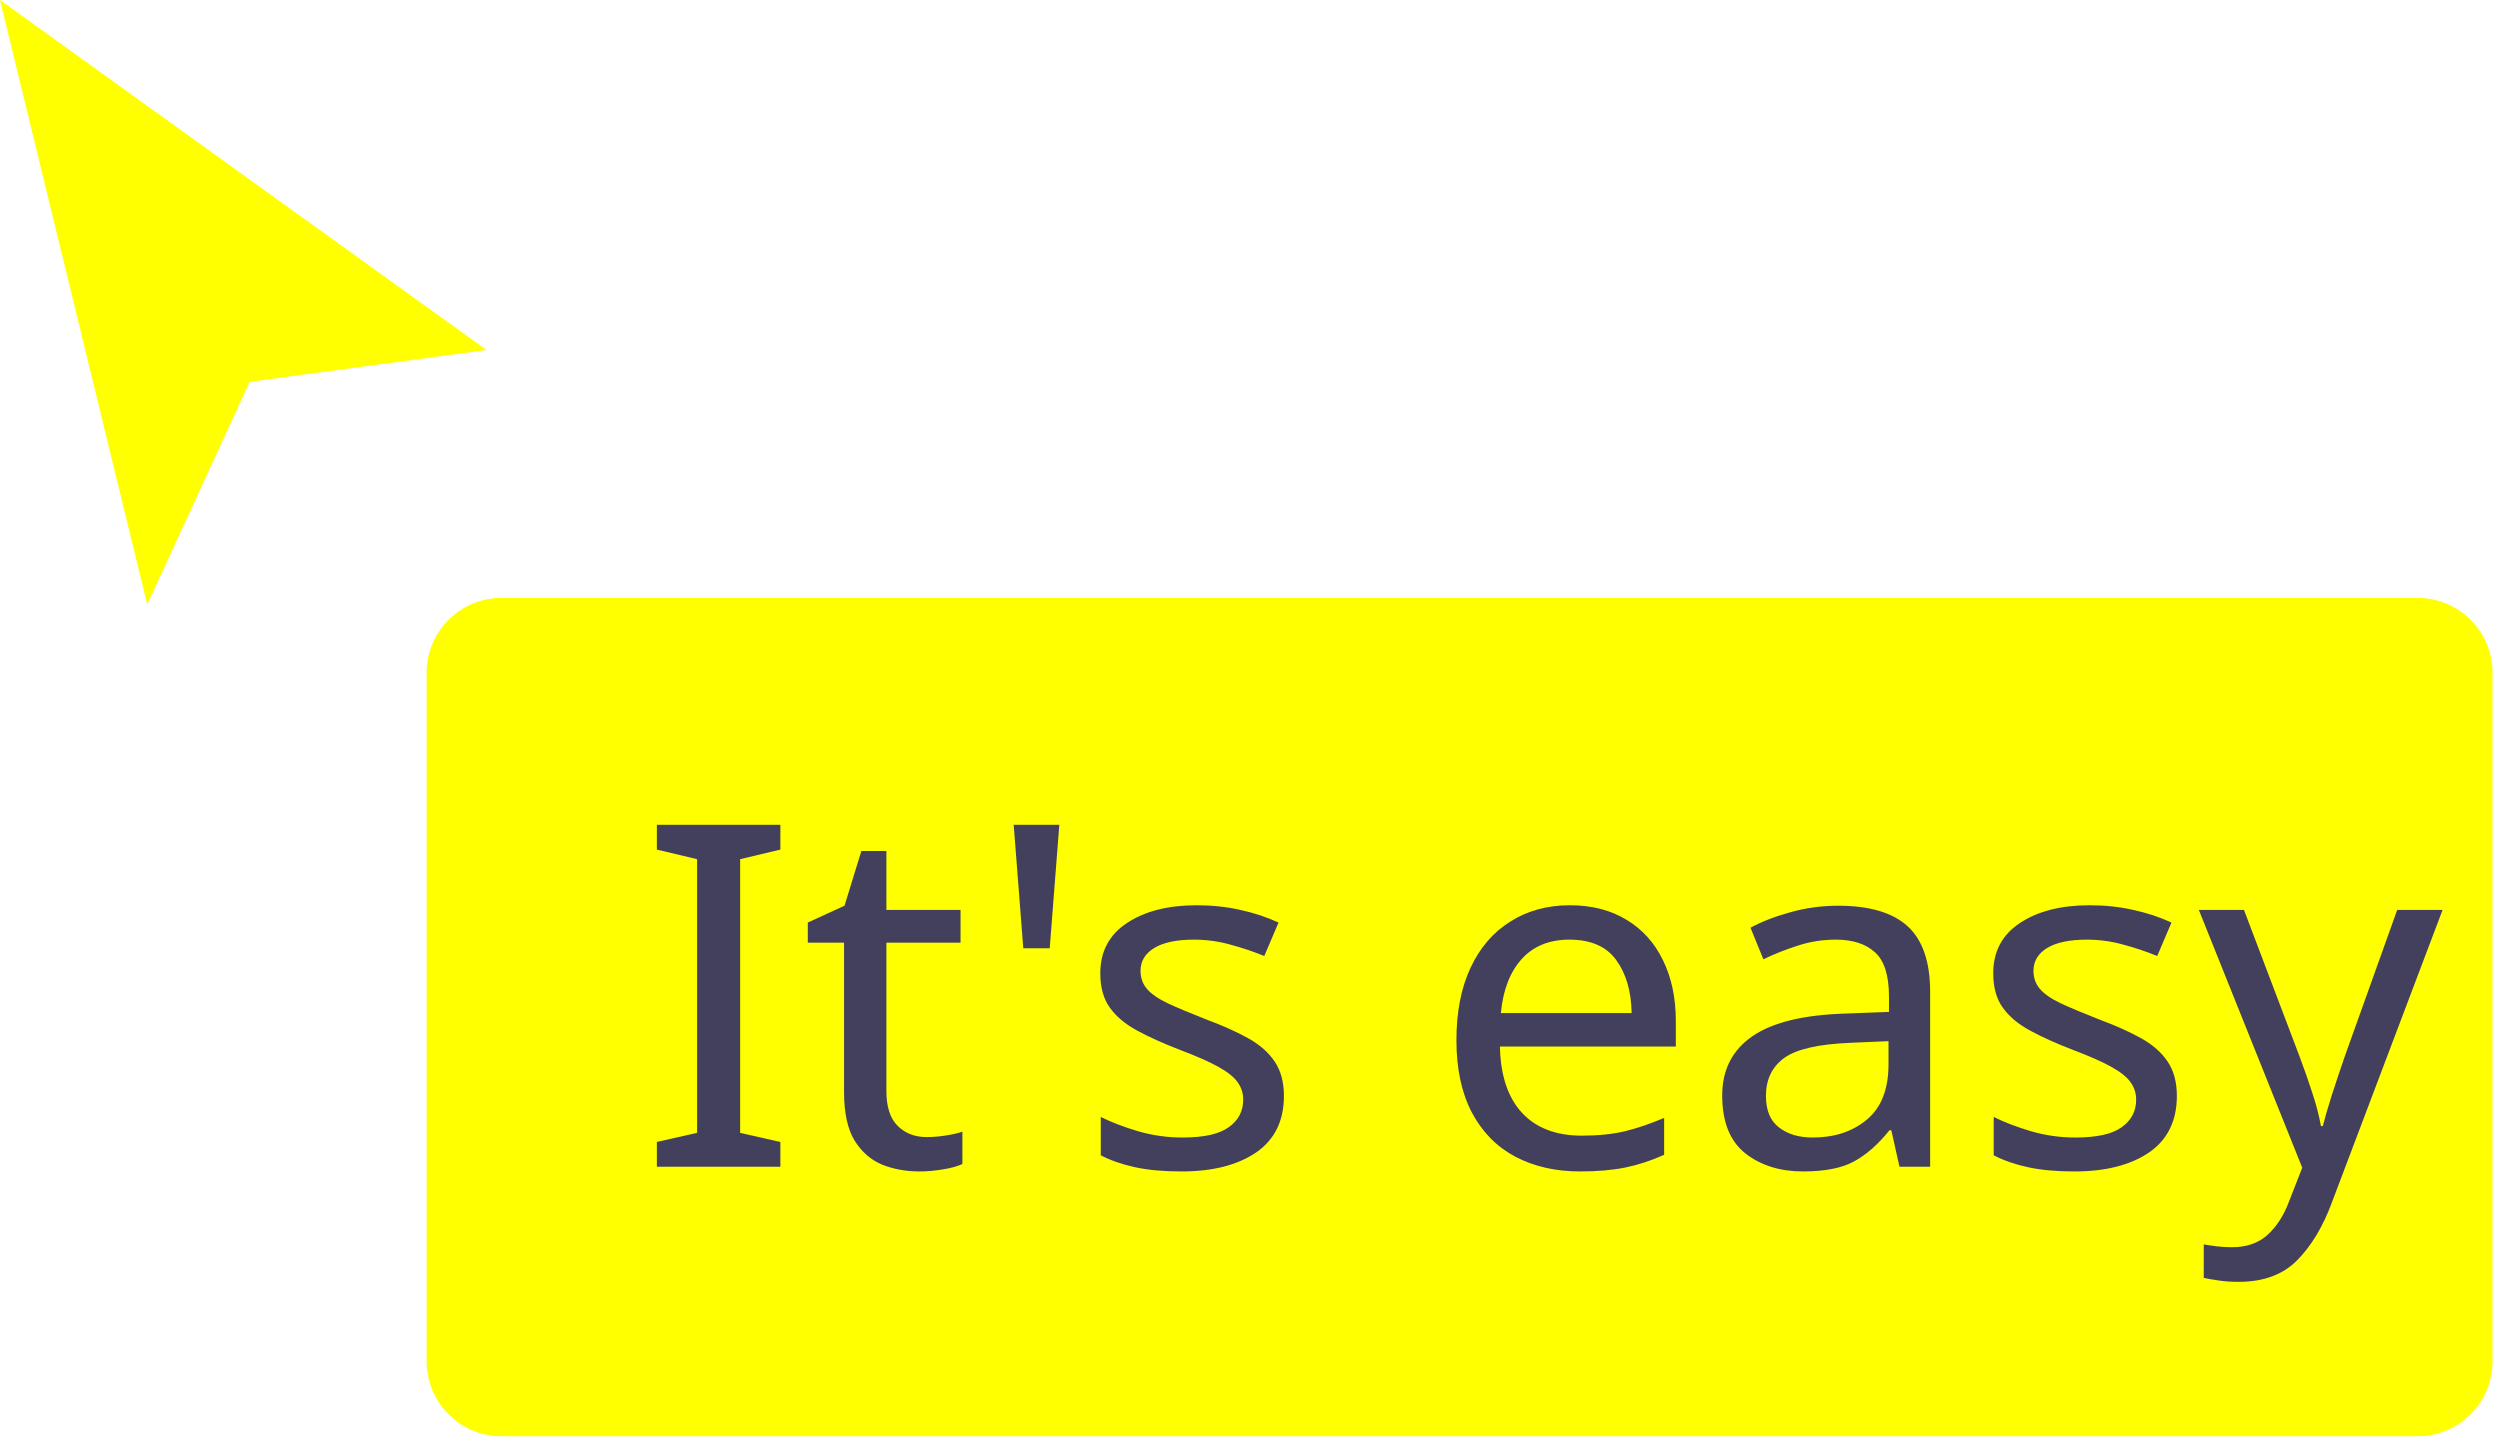
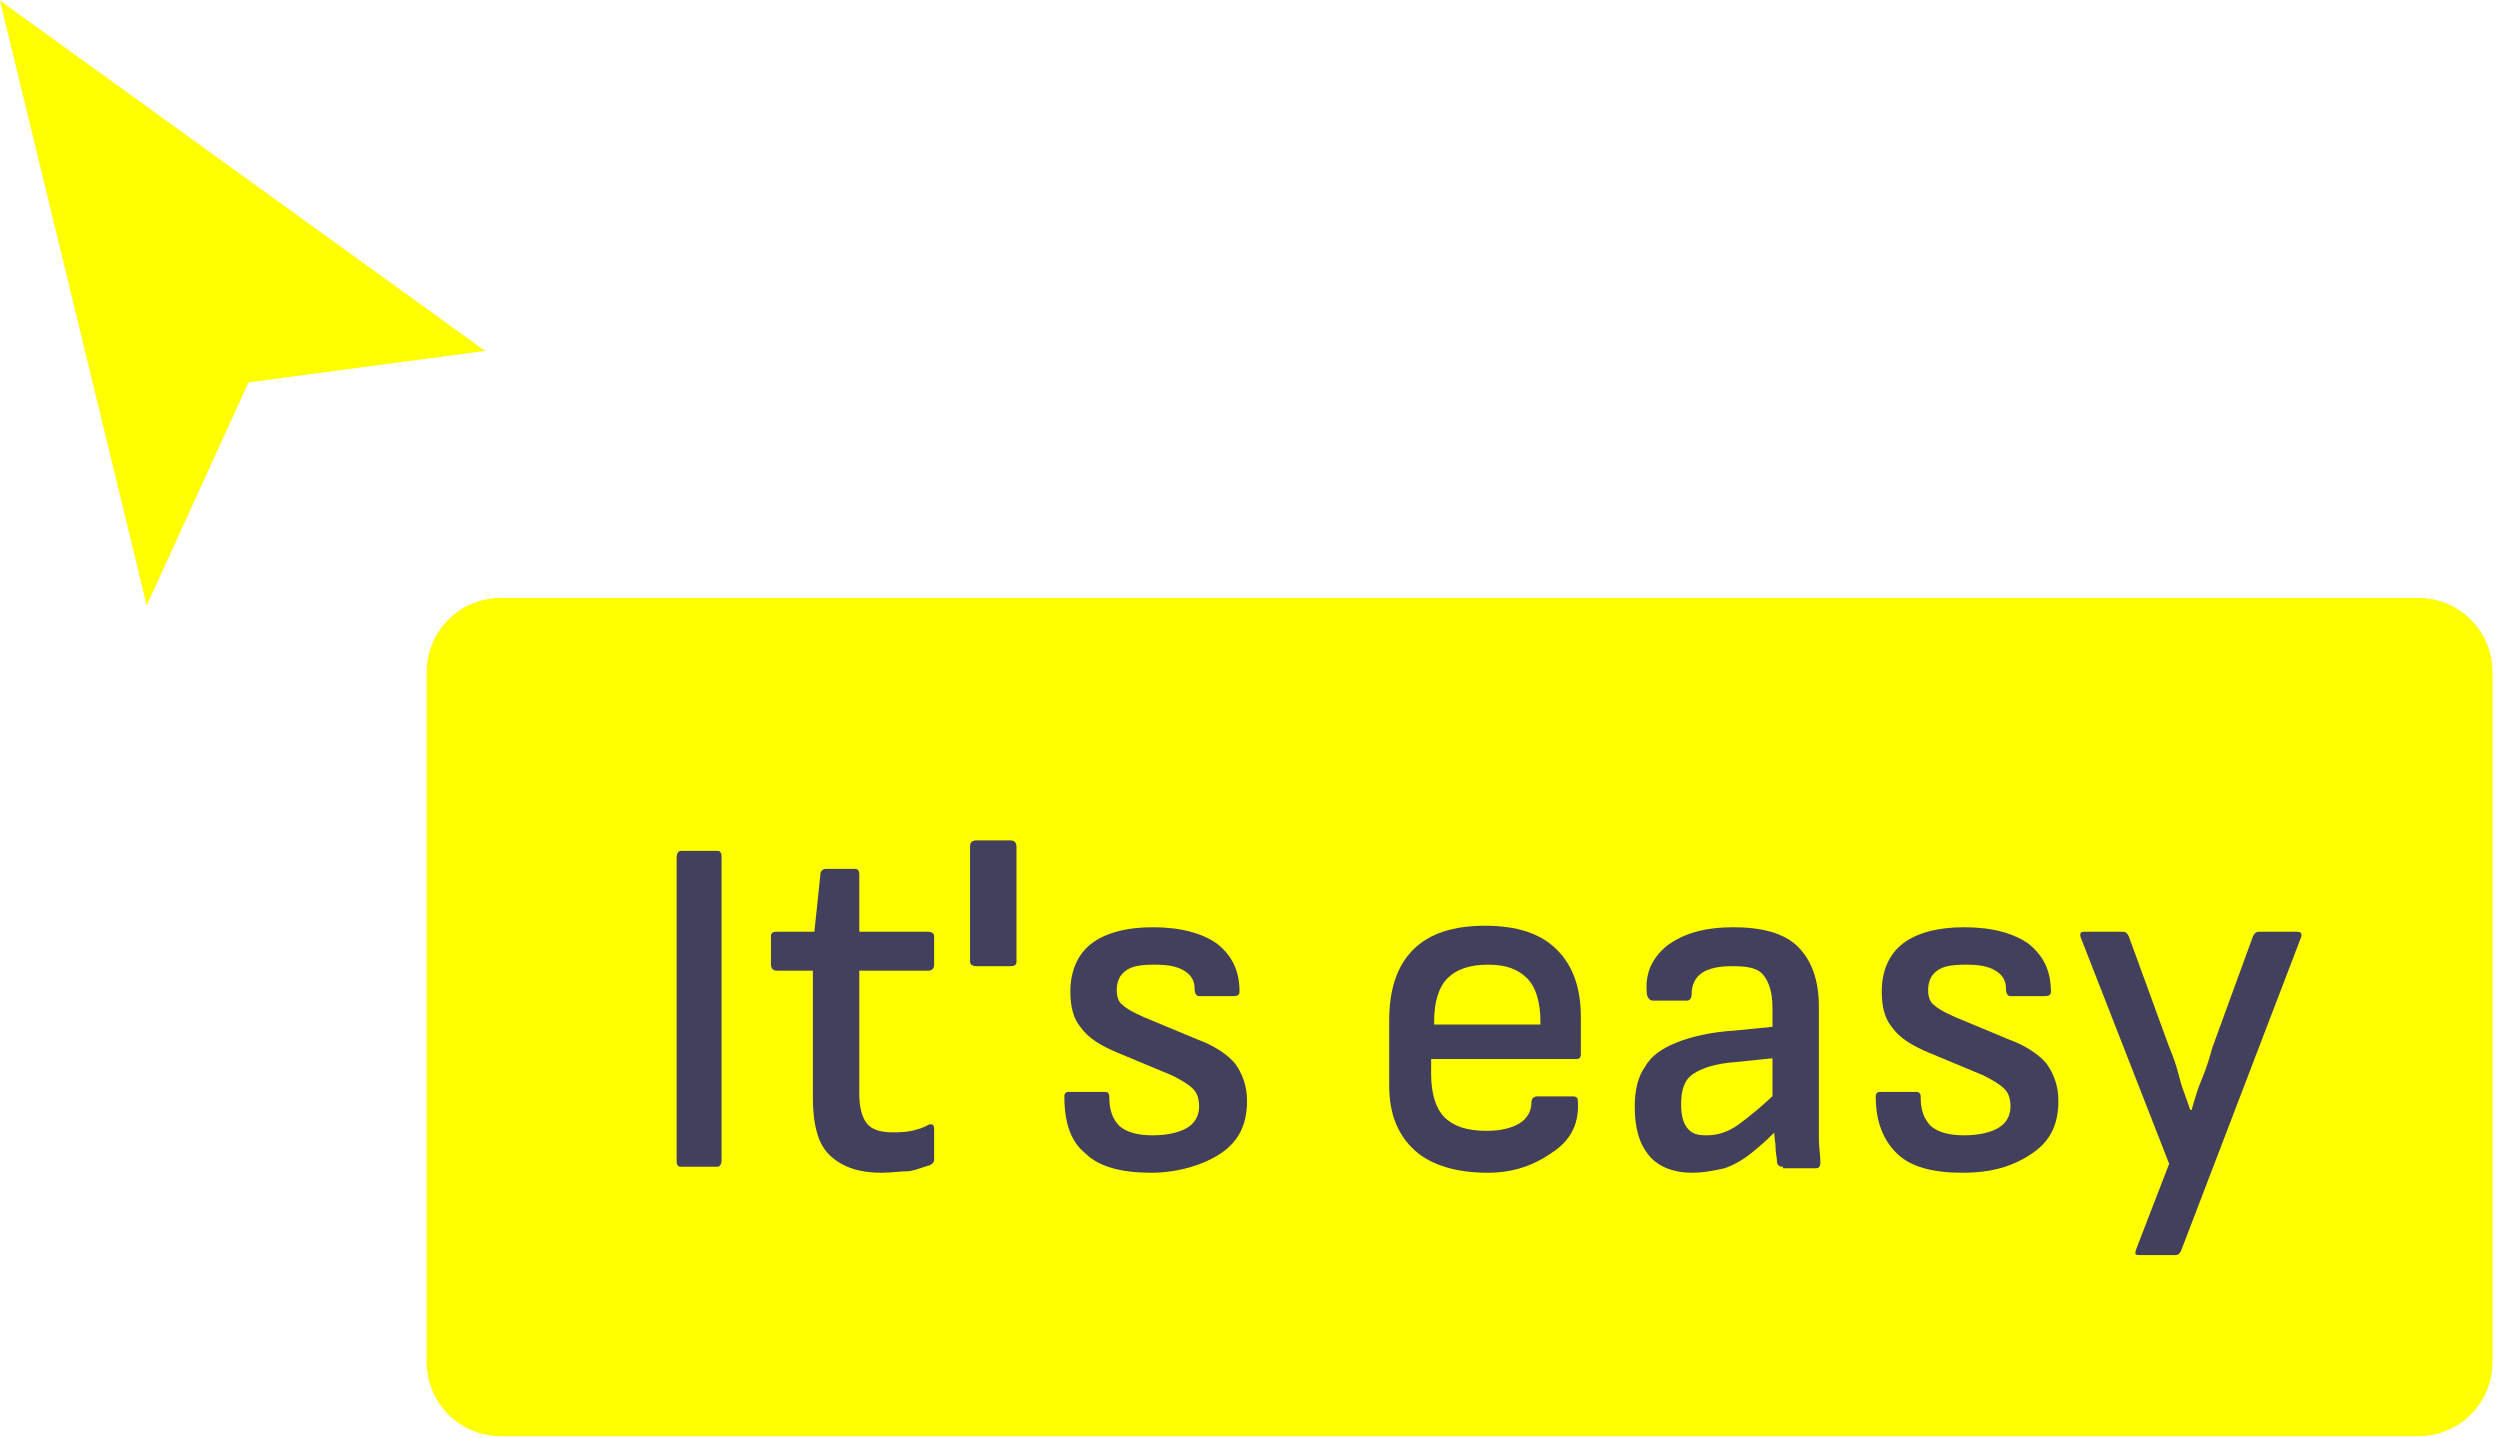
- <svg xmlns="http://www.w3.org/2000/svg" width="167" height="96" viewBox="0 0 167 96">
-   <defs>
-     <clipPath id="clip-Artboard_1">
-       <rect width="167" height="96" />
+ <svg xmlns="http://www.w3.org/2000/svg" xmlns:xlink="http://www.w3.org/1999/xlink" version="1.1" id="Layer_1" x="0px" y="0px" viewBox="0 0 167 96" style="enable-background:new 0 0 167 96;" xml:space="preserve">
+   <style type="text/css">
+ 	.st0{clip-path:url(#SVGID_00000024704870303615401120000001162373332521345439_);}
+ 	.st1{fill:#FFFF00;}
+ 	.st2{enable-background:new    ;}
+ 	.st3{fill:#42405C;}
+ </style>
+   <g>
+     <defs>
+       <rect id="SVGID_1_" width="167" height="96" />
+     </defs>
+     <clipPath id="SVGID_00000108300618813711181550000015697839409674401673_">
+       <use xlink:href="#SVGID_1_" style="overflow:visible;" />
    </clipPath>
-   </defs>
-   <g id="Artboard_1" data-name="Artboard – 1" clip-path="url(#clip-Artboard_1)">
-     <g id="Group_3" data-name="Group 3" transform="translate(-776.5 -653.06)">
-       <path id="Path_1" data-name="Path 1" d="M3293.487,92.243l9.835,40.385,6.842-14.879,15.823-2.126Z" transform="translate(-2516.987 560.816)" fill="yellow" />
-       <g id="Group_2" data-name="Group 2">
-         <rect id="Rectangle_10" data-name="Rectangle 10" width="138" height="56" rx="5" transform="translate(805 693)" fill="yellow" />
-         <text id="It_s_easy" data-name="It's easy" transform="translate(875 731)" fill="#42405c" font-size="32" font-family="Sofia Sans" font-weight="500">
-           <tspan x="-55.904" y="0">It's easy</tspan>
-         </text>
+     <g id="Artboard_1" style="clip-path:url(#SVGID_00000108300618813711181550000015697839409674401673_);">
+       <g id="Group_3" transform="translate(-776.5 -653.06)">
+         <path id="Path_1" class="st1" d="M776.5,653.1l9.8,40.4l6.8-14.9l15.8-2.1L776.5,653.1z" />
+         <g id="Group_2">
+           <path id="Rectangle_10" class="st1" d="M810,693h128c2.8,0,5,2.2,5,5v46c0,2.8-2.2,5-5,5H810c-2.8,0-5-2.2-5-5v-46      C805,695.2,807.2,693,810,693z" />
+           <g class="st2">
+             <path class="st3" d="M822,731c-0.2,0-0.3-0.1-0.3-0.4v-20.3c0-0.2,0.1-0.4,0.3-0.4h2.4c0.2,0,0.3,0.1,0.3,0.4v20.3       c0,0.2-0.1,0.4-0.3,0.4H822z" />
+             <path class="st3" d="M835.4,731.4c-1.1,0-2-0.2-2.7-0.6s-1.2-0.9-1.5-1.7c-0.3-0.8-0.4-1.7-0.4-2.9v-8.3h-2.4       c-0.2,0-0.4-0.1-0.4-0.4v-1.9c0-0.2,0.1-0.3,0.4-0.3h2.5l0.4-3.8c0-0.2,0.1-0.4,0.4-0.4h1.9c0.2,0,0.3,0.1,0.3,0.4l0,3.8h4.6       c0.2,0,0.4,0.1,0.4,0.3v1.9c0,0.2-0.1,0.4-0.4,0.4h-4.6v8.2c0,1,0.2,1.6,0.5,2c0.3,0.4,0.9,0.6,1.7,0.6c0.4,0,0.8,0,1.3-0.1       c0.4-0.1,0.8-0.2,1.1-0.4c0.3-0.1,0.4,0,0.4,0.3v2c0,0.2-0.1,0.3-0.3,0.4c-0.4,0.1-0.8,0.3-1.4,0.4       C836.6,731.3,836,731.4,835.4,731.4z" />
+             <path class="st3" d="M841.7,717.6c-0.2,0-0.4-0.1-0.4-0.3v-7.7c0-0.2,0.1-0.4,0.4-0.4h2.3c0.2,0,0.4,0.1,0.4,0.4v7.7       c0,0.2-0.1,0.3-0.4,0.3H841.7z" />
+             <path class="st3" d="M853.4,731.4c-2,0-3.5-0.4-4.4-1.3c-1-0.8-1.4-2.1-1.4-3.8c0-0.2,0.1-0.3,0.3-0.3h2.4       c0.2,0,0.3,0.1,0.3,0.3c0,0.9,0.2,1.5,0.7,2c0.5,0.4,1.2,0.6,2.2,0.6s1.8-0.2,2.3-0.5c0.5-0.3,0.8-0.8,0.8-1.4       c0-0.5-0.1-0.9-0.4-1.2s-0.8-0.6-1.4-0.9l-3.6-1.5c-1.2-0.5-2-1-2.5-1.7c-0.5-0.6-0.7-1.4-0.7-2.4c0-1.4,0.5-2.5,1.4-3.2       c0.9-0.7,2.3-1.1,4.1-1.1c1.9,0,3.3,0.4,4.3,1.1c1,0.8,1.5,1.8,1.5,3.2c0,0.2-0.1,0.3-0.4,0.3h-2.3c-0.2,0-0.3-0.2-0.3-0.5       c0-0.5-0.2-0.9-0.7-1.2s-1.1-0.4-2-0.4c-0.9,0-1.5,0.1-1.9,0.4s-0.6,0.7-0.6,1.3c0,0.4,0.1,0.8,0.4,1c0.2,0.2,0.7,0.5,1.4,0.8       l3.6,1.5c1.1,0.4,2,1,2.5,1.6c0.5,0.7,0.8,1.5,0.8,2.5c0,1.5-0.5,2.6-1.6,3.4S855.3,731.4,853.4,731.4z" />
+             <path class="st3" d="M875.9,731.4c-2.1,0-3.8-0.5-4.9-1.5s-1.7-2.4-1.7-4.3v-4.4c0-2,0.5-3.6,1.6-4.7c1.1-1.1,2.7-1.6,4.8-1.6       c2.1,0,3.7,0.5,4.8,1.6s1.6,2.6,1.6,4.5v2.5c0,0.2-0.1,0.3-0.3,0.3h-9.7v1c0,1.3,0.3,2.3,0.9,2.9s1.5,0.9,2.8,0.9       c1,0,1.7-0.2,2.2-0.5s0.8-0.8,0.8-1.4c0-0.2,0.1-0.4,0.4-0.4h2.4c0.2,0,0.3,0.1,0.3,0.3c0.1,1.4-0.4,2.5-1.5,3.3       S877.9,731.4,875.9,731.4z M872.4,721.5h7v-0.2c0-1.3-0.3-2.3-0.9-2.9c-0.6-0.6-1.4-0.9-2.6-0.9c-1.2,0-2.1,0.3-2.7,0.9       c-0.6,0.6-0.9,1.6-0.9,2.9V721.5z" />
+             <path class="st3" d="M889.5,731.4c-1.2,0-2.2-0.4-2.8-1.1c-0.7-0.8-1-1.9-1-3.3c0-1.1,0.2-2,0.7-2.7c0.4-0.7,1.1-1.2,2.1-1.6       c1-0.4,2.3-0.7,3.9-0.8l3-0.3v2.1l-2.9,0.3c-1.4,0.1-2.3,0.4-2.9,0.8s-0.8,1.1-0.8,2c0,0.7,0.1,1.2,0.4,1.6       c0.3,0.4,0.7,0.5,1.3,0.5c0.7,0,1.4-0.2,2.1-0.7c0.7-0.5,1.7-1.3,2.9-2.5l0.1,2.4c-0.7,0.8-1.4,1.4-2,1.9       c-0.6,0.5-1.3,0.9-1.9,1.1C890.8,731.3,890.2,731.4,889.5,731.4z M895.6,731c-0.1,0-0.2,0-0.3-0.1c-0.1-0.1-0.1-0.2-0.1-0.3       c0-0.2-0.1-0.5-0.1-1.1c-0.1-0.6-0.1-1.1-0.1-1.5l-0.1-1.2v-6.4c0-1-0.2-1.7-0.6-2.2s-1.1-0.6-2.1-0.6c-1.8,0-2.7,0.6-2.7,1.9       c0,0.2-0.1,0.4-0.3,0.4h-2.3c-0.2,0-0.4-0.2-0.4-0.6c-0.1-1.3,0.4-2.3,1.4-3.1c1.1-0.8,2.5-1.2,4.4-1.2c1.9,0,3.4,0.4,4.3,1.3       s1.4,2.2,1.4,4v6.8c0,0.7,0,1.4,0,2c0,0.6,0.1,1.1,0.1,1.6c0,0.3-0.1,0.4-0.3,0.4H895.6z" />
+             <path class="st3" d="M907.6,731.4c-2,0-3.5-0.4-4.4-1.3s-1.4-2.1-1.4-3.8c0-0.2,0.1-0.3,0.3-0.3h2.4c0.2,0,0.3,0.1,0.3,0.3       c0,0.9,0.2,1.5,0.7,2c0.5,0.4,1.2,0.6,2.2,0.6s1.8-0.2,2.3-0.5c0.5-0.3,0.8-0.8,0.8-1.4c0-0.5-0.1-0.9-0.4-1.2       s-0.8-0.6-1.4-0.9l-3.6-1.5c-1.2-0.5-2-1-2.5-1.7c-0.5-0.6-0.7-1.4-0.7-2.4c0-1.4,0.5-2.5,1.4-3.2c0.9-0.7,2.3-1.1,4.1-1.1       c1.9,0,3.3,0.4,4.3,1.1c1,0.8,1.5,1.8,1.5,3.2c0,0.2-0.1,0.3-0.4,0.3h-2.3c-0.2,0-0.3-0.2-0.3-0.5c0-0.5-0.2-0.9-0.7-1.2       c-0.5-0.3-1.1-0.4-2-0.4c-0.9,0-1.5,0.1-1.9,0.4s-0.6,0.7-0.6,1.3c0,0.4,0.1,0.8,0.4,1c0.2,0.2,0.7,0.5,1.4,0.8l3.6,1.5       c1.1,0.4,2,1,2.5,1.6c0.5,0.7,0.8,1.5,0.8,2.5c0,1.5-0.5,2.6-1.6,3.4C911,731,909.5,731.4,907.6,731.4z" />
+             <path class="st3" d="M919.4,736.9c-0.3,0-0.3-0.1-0.2-0.4l2.2-5.7l-5.9-15.1c-0.1-0.3,0-0.4,0.2-0.4h2.6c0.2,0,0.3,0.1,0.4,0.3       l2.7,7.4c0.3,0.7,0.5,1.3,0.7,2.1s0.5,1.4,0.7,2.1h0.1c0.2-0.7,0.4-1.4,0.7-2.1s0.5-1.4,0.7-2.1l2.7-7.4       c0.1-0.2,0.2-0.3,0.4-0.3h2.5c0.3,0,0.4,0.1,0.3,0.4l-8,20.9c-0.1,0.2-0.2,0.3-0.4,0.3H919.4z" />
+           </g>
+         </g>
      </g>
    </g>
  </g>
</svg>
